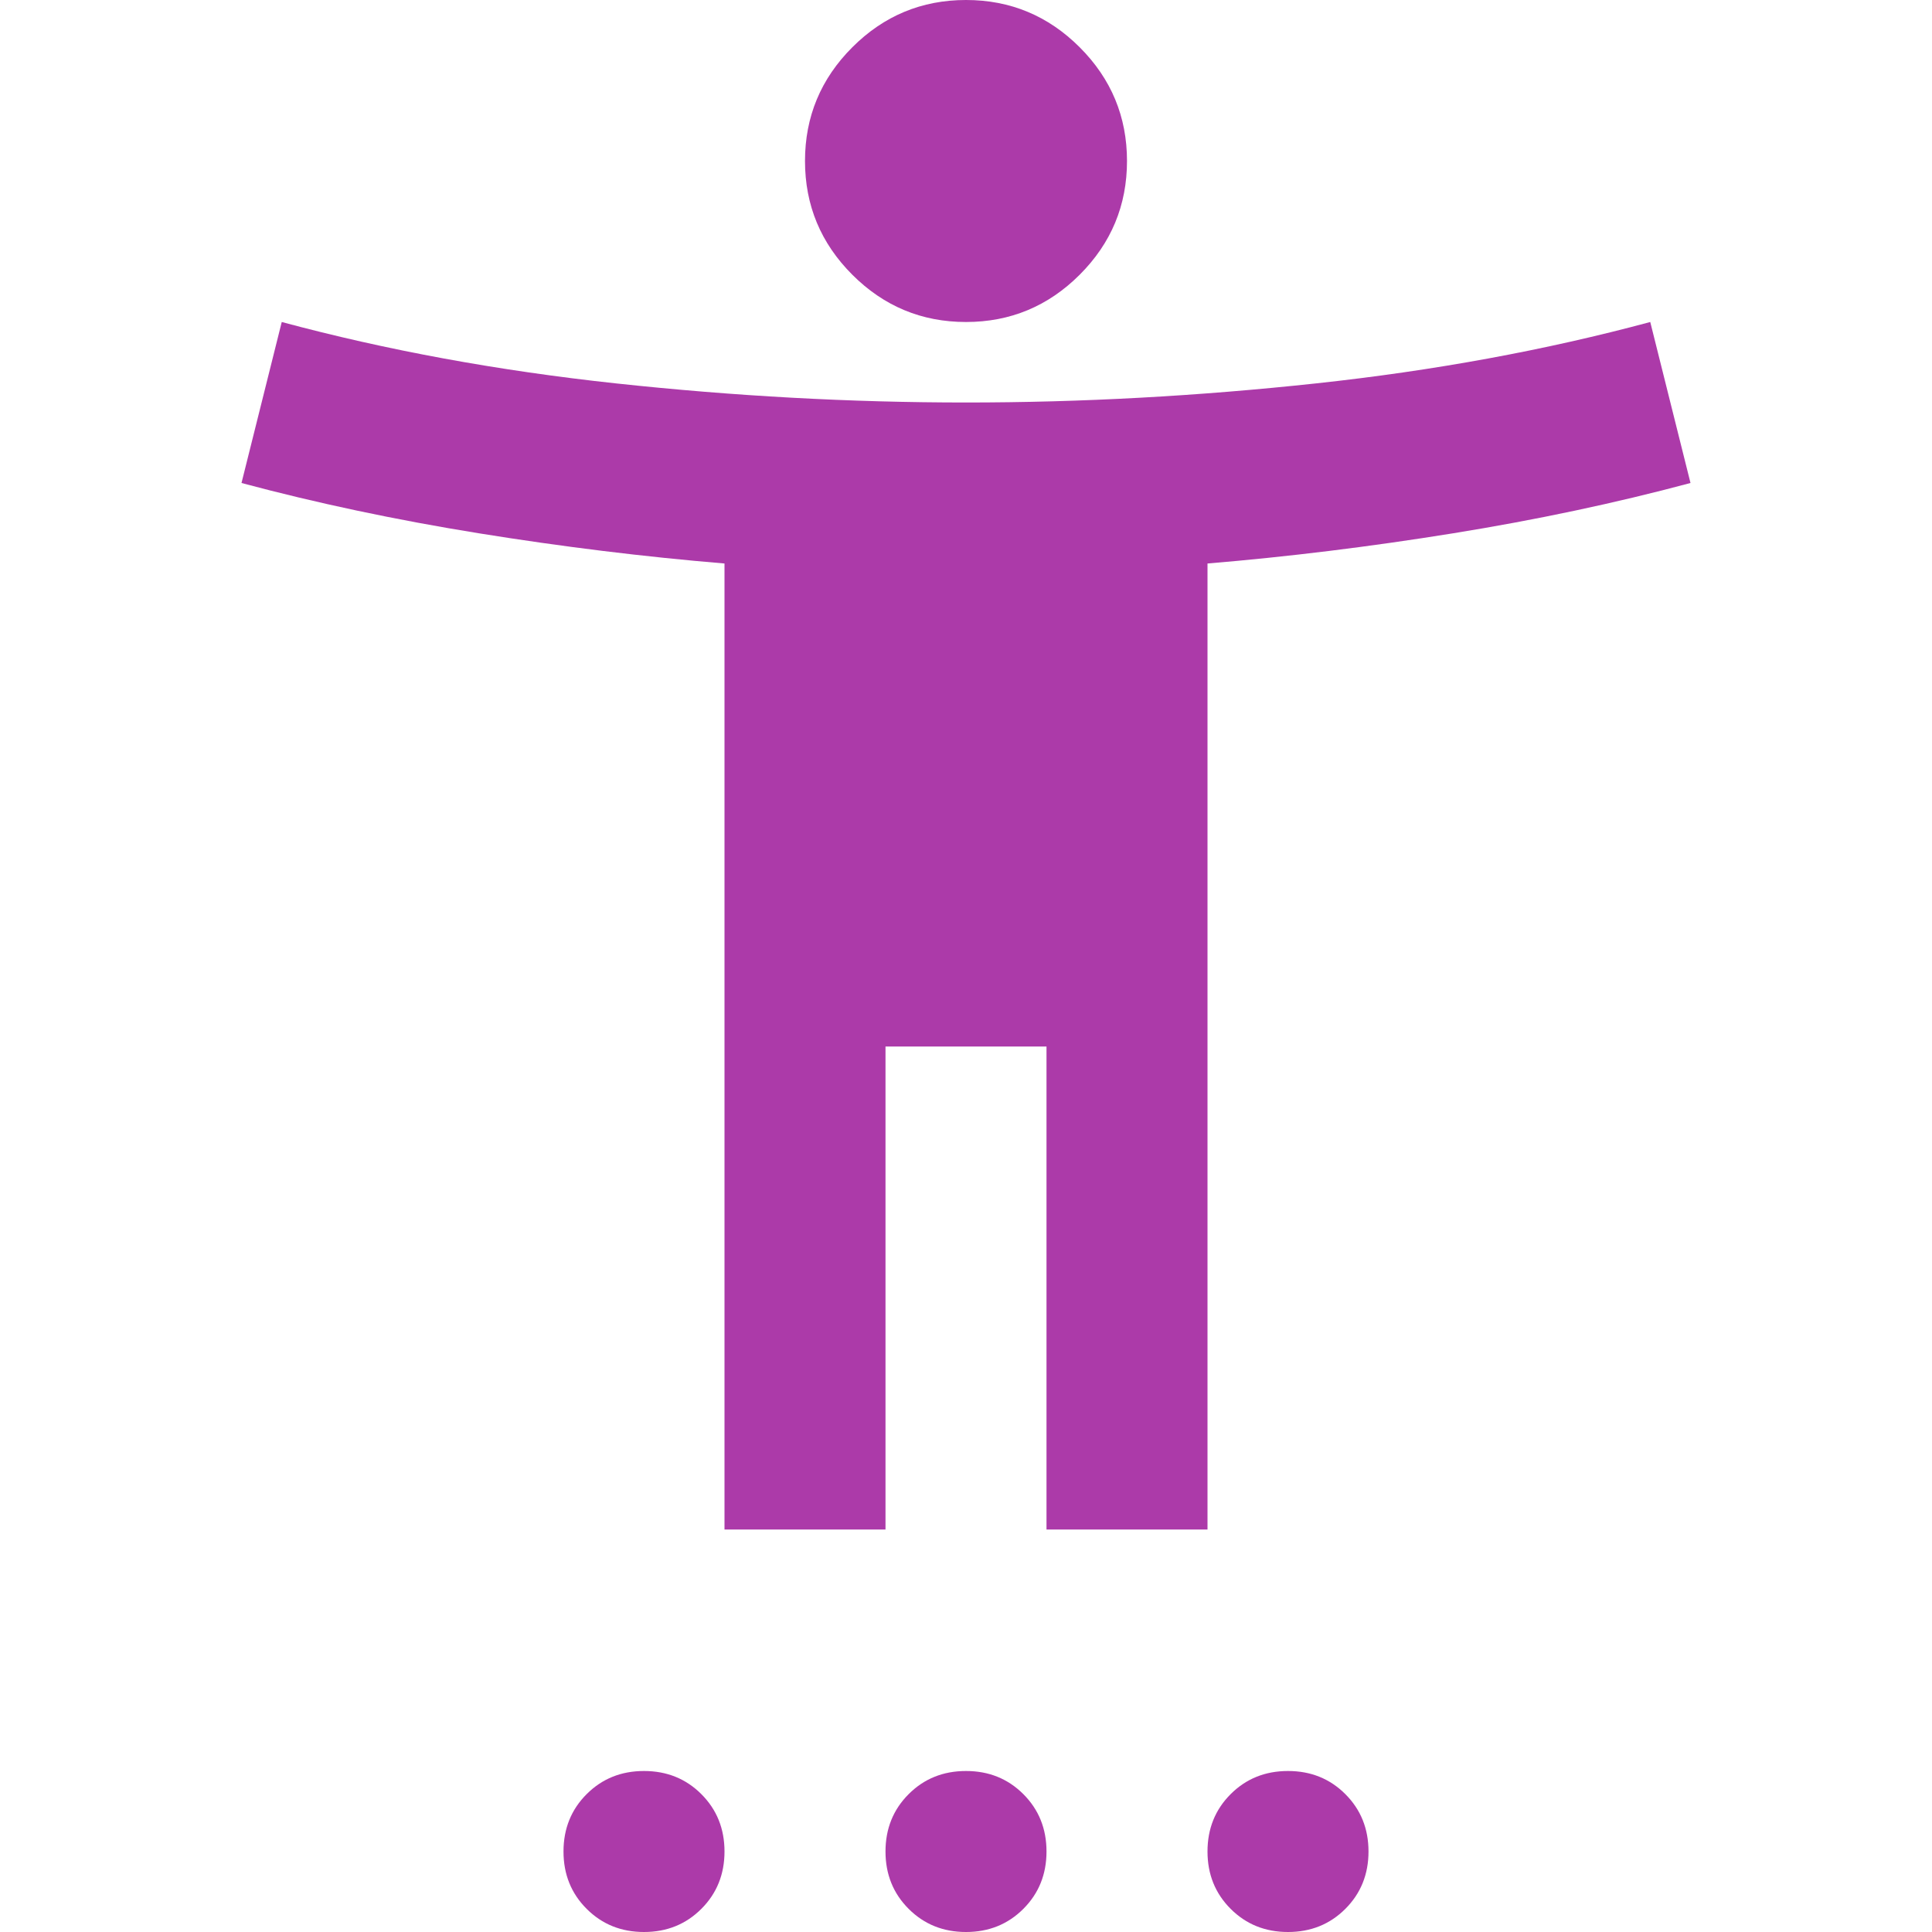
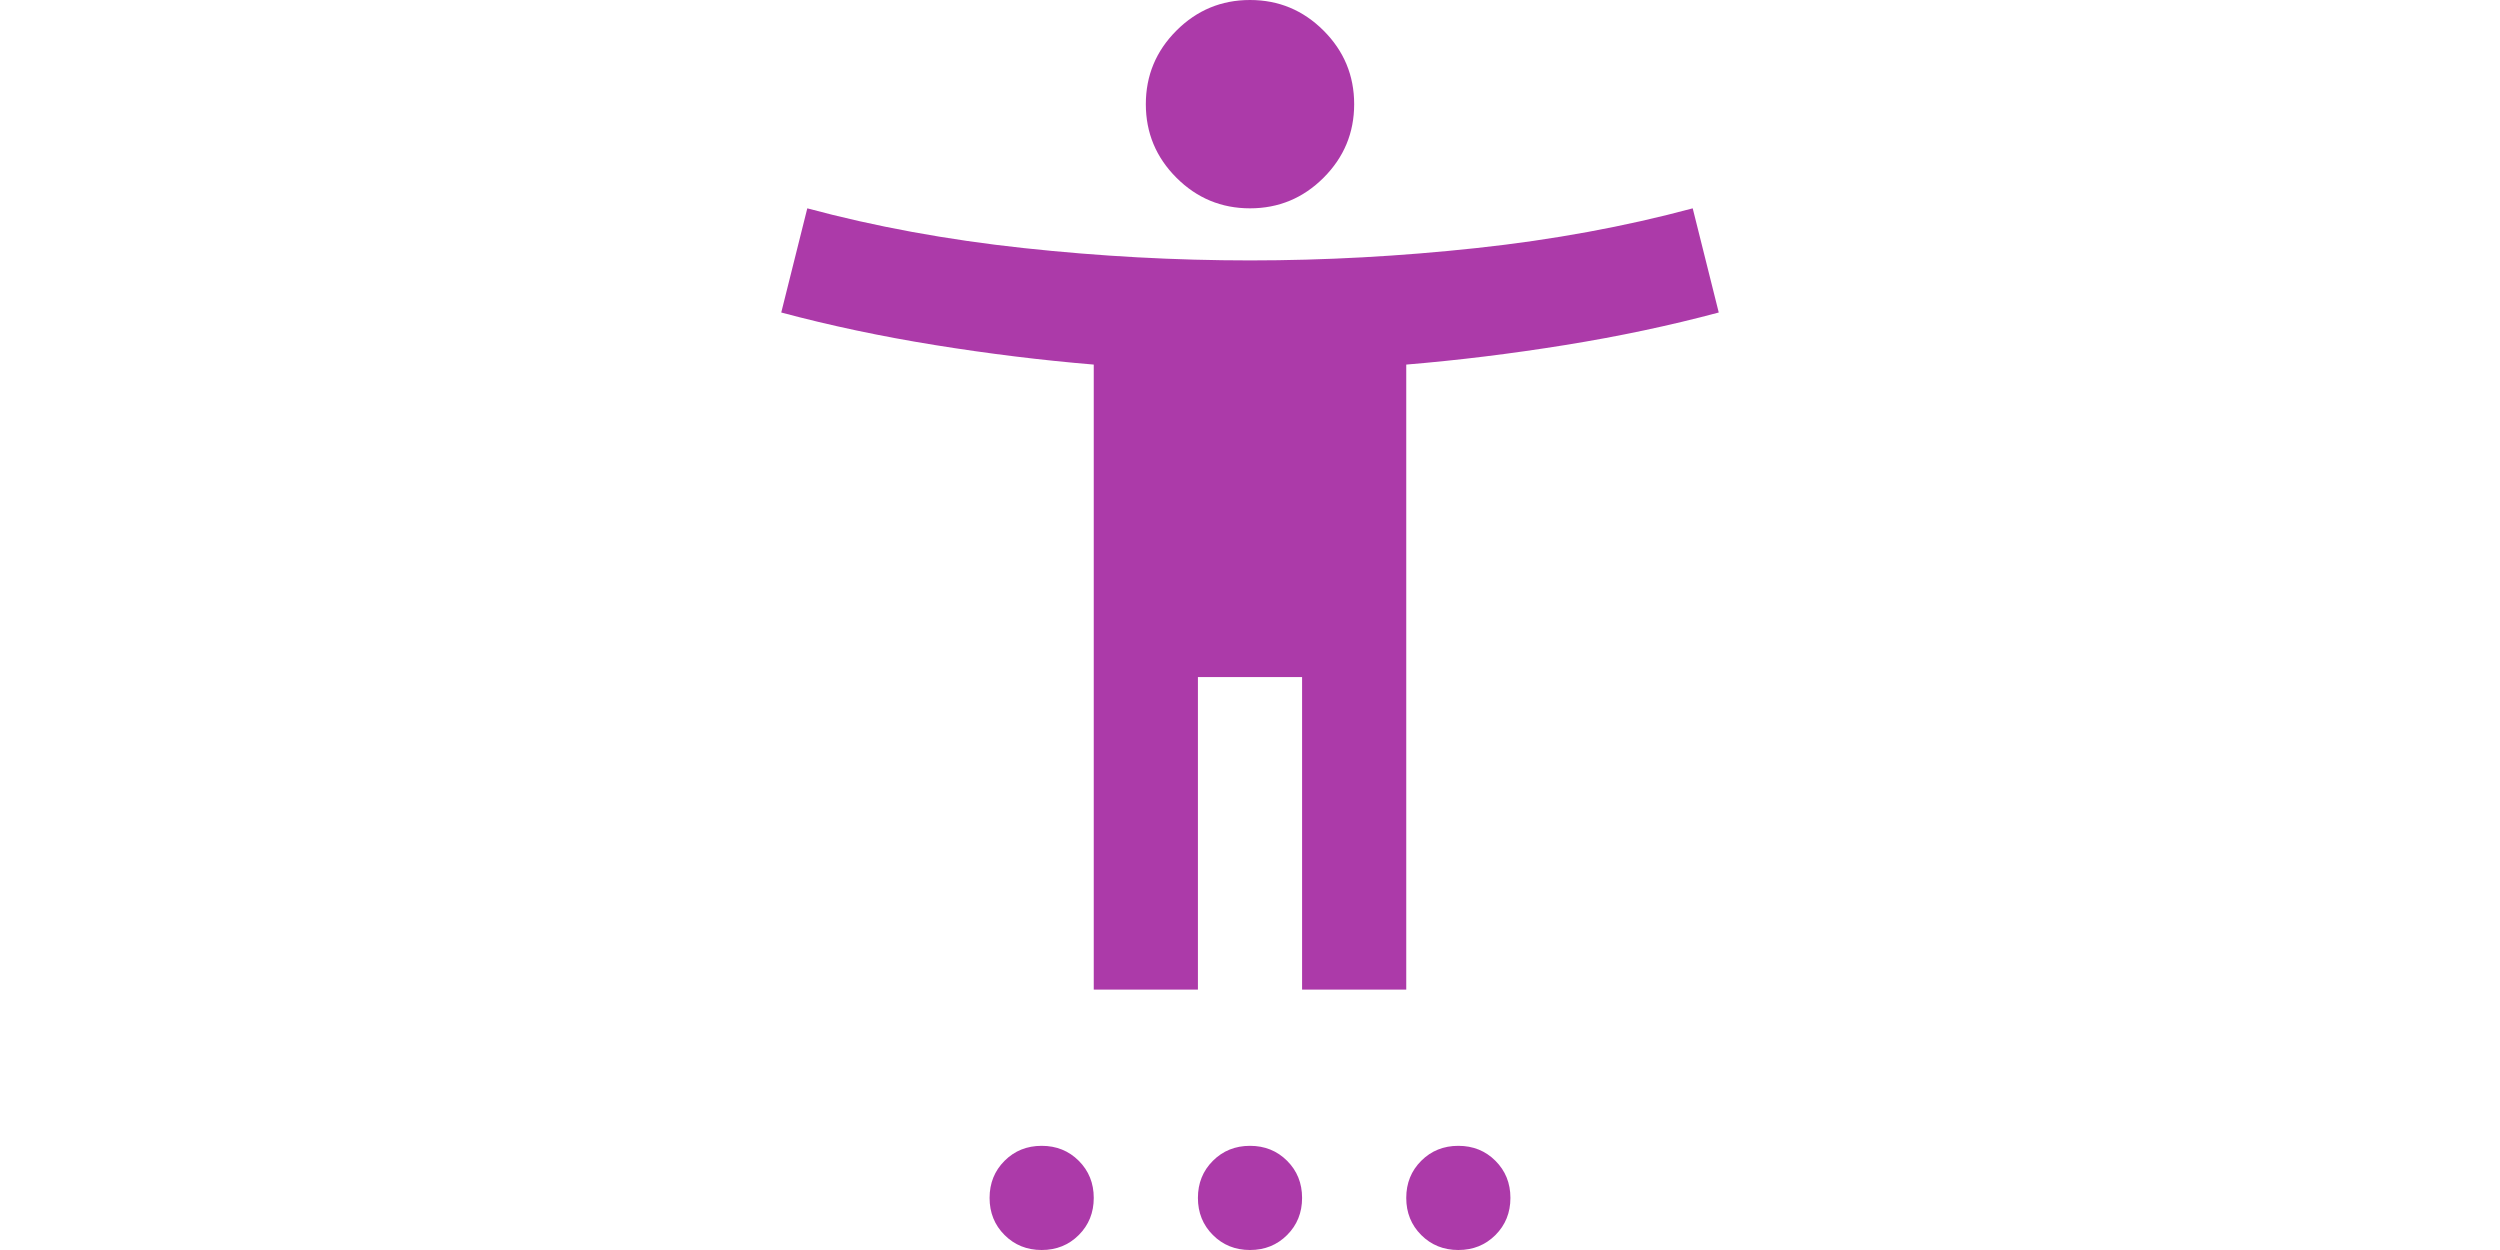
- <svg xmlns="http://www.w3.org/2000/svg" height="50" viewBox="0 -960 960 960" width="50">
+ <svg xmlns="http://www.w3.org/2000/svg" height="50" viewBox="0 -960 960 960" width="100">
  <path fill="#ac3aa9" d="M480-800q-33 0-56.5-23.5T400-880q0-33 23.5-56.5T480-960q33 0 56.5 23.5T560-880q0 33-23.5 56.5T480-800ZM360-200v-480q-60-5-122-15t-118-25l20-80q78 21 166 30.5t174 9.5q86 0 174-9.5T820-800l20 80q-56 15-118 25t-122 15v480h-80v-240h-80v240h-80ZM320 0q-17 0-28.5-11.5T280-40q0-17 11.5-28.5T320-80q17 0 28.5 11.5T360-40q0 17-11.5 28.5T320 0Zm160 0q-17 0-28.5-11.5T440-40q0-17 11.5-28.5T480-80q17 0 28.5 11.5T520-40q0 17-11.5 28.5T480 0Zm160 0q-17 0-28.5-11.5T600-40q0-17 11.5-28.5T640-80q17 0 28.5 11.5T680-40q0 17-11.5 28.5T640 0Z" />
</svg>
